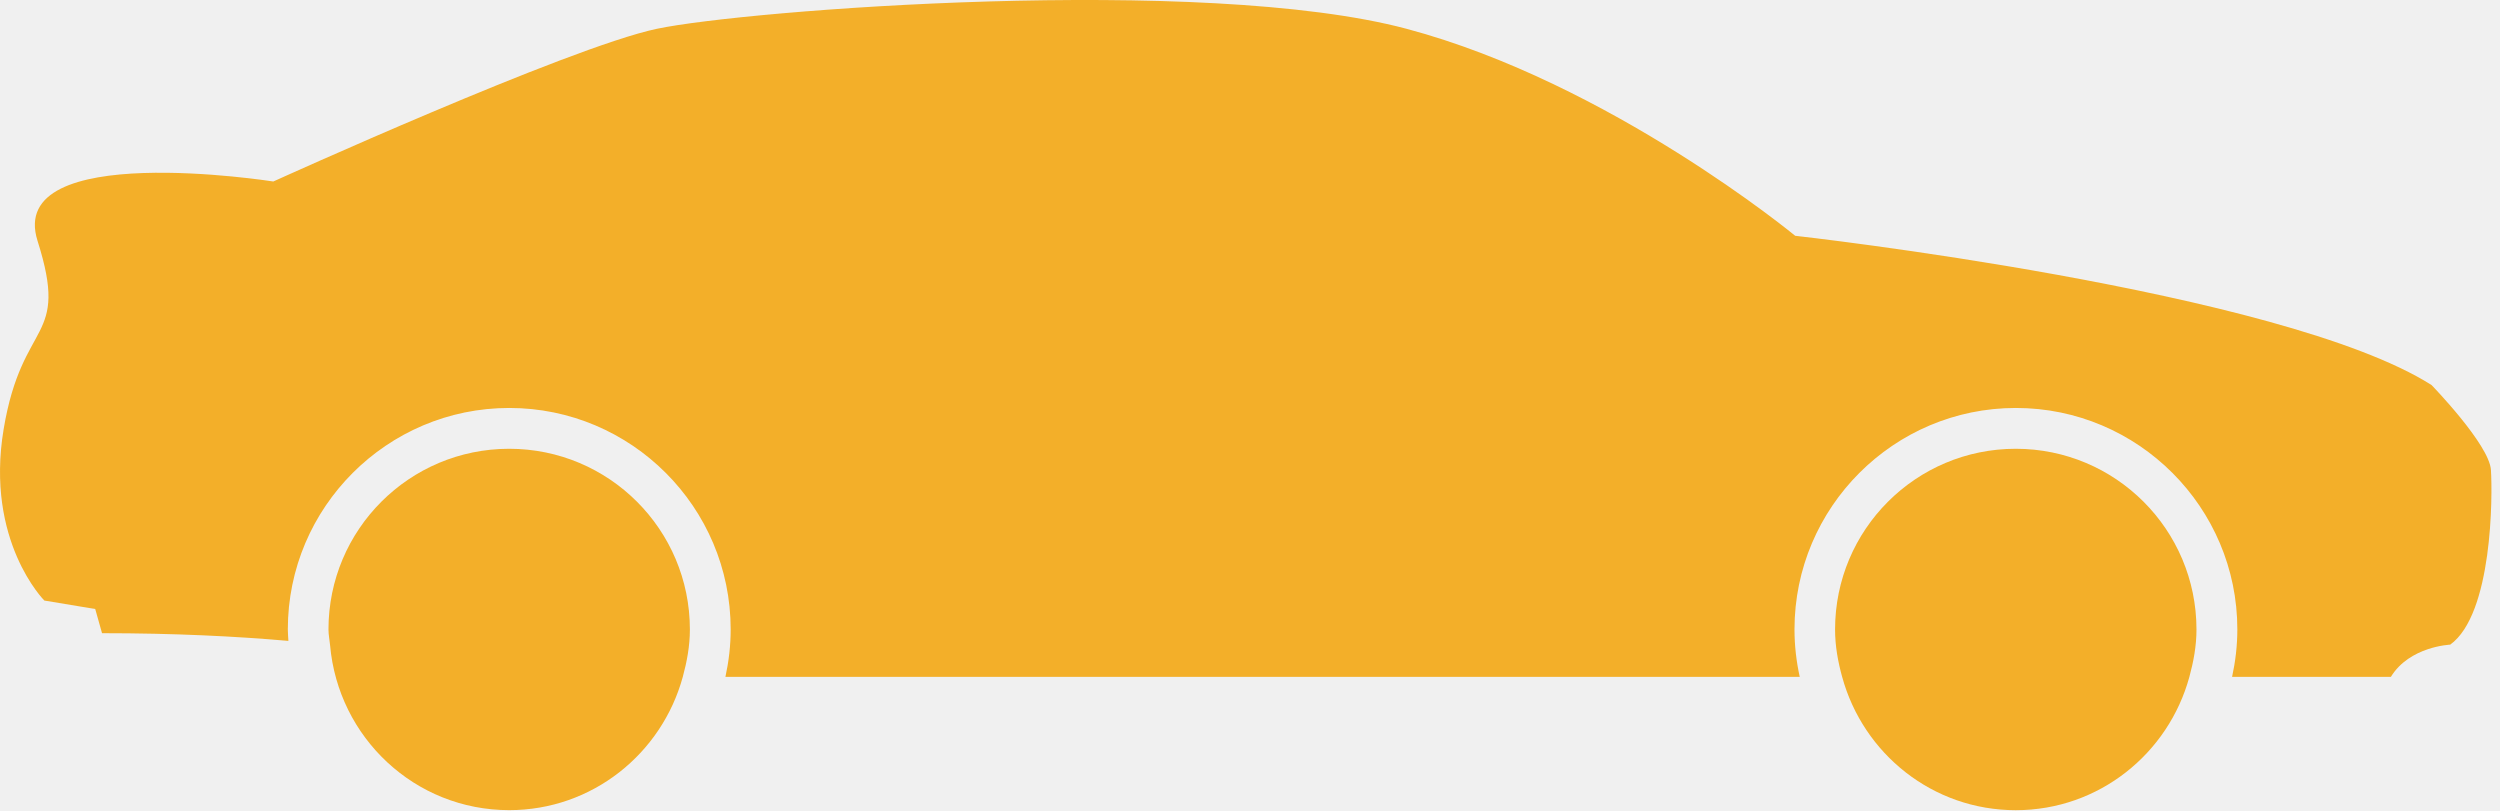
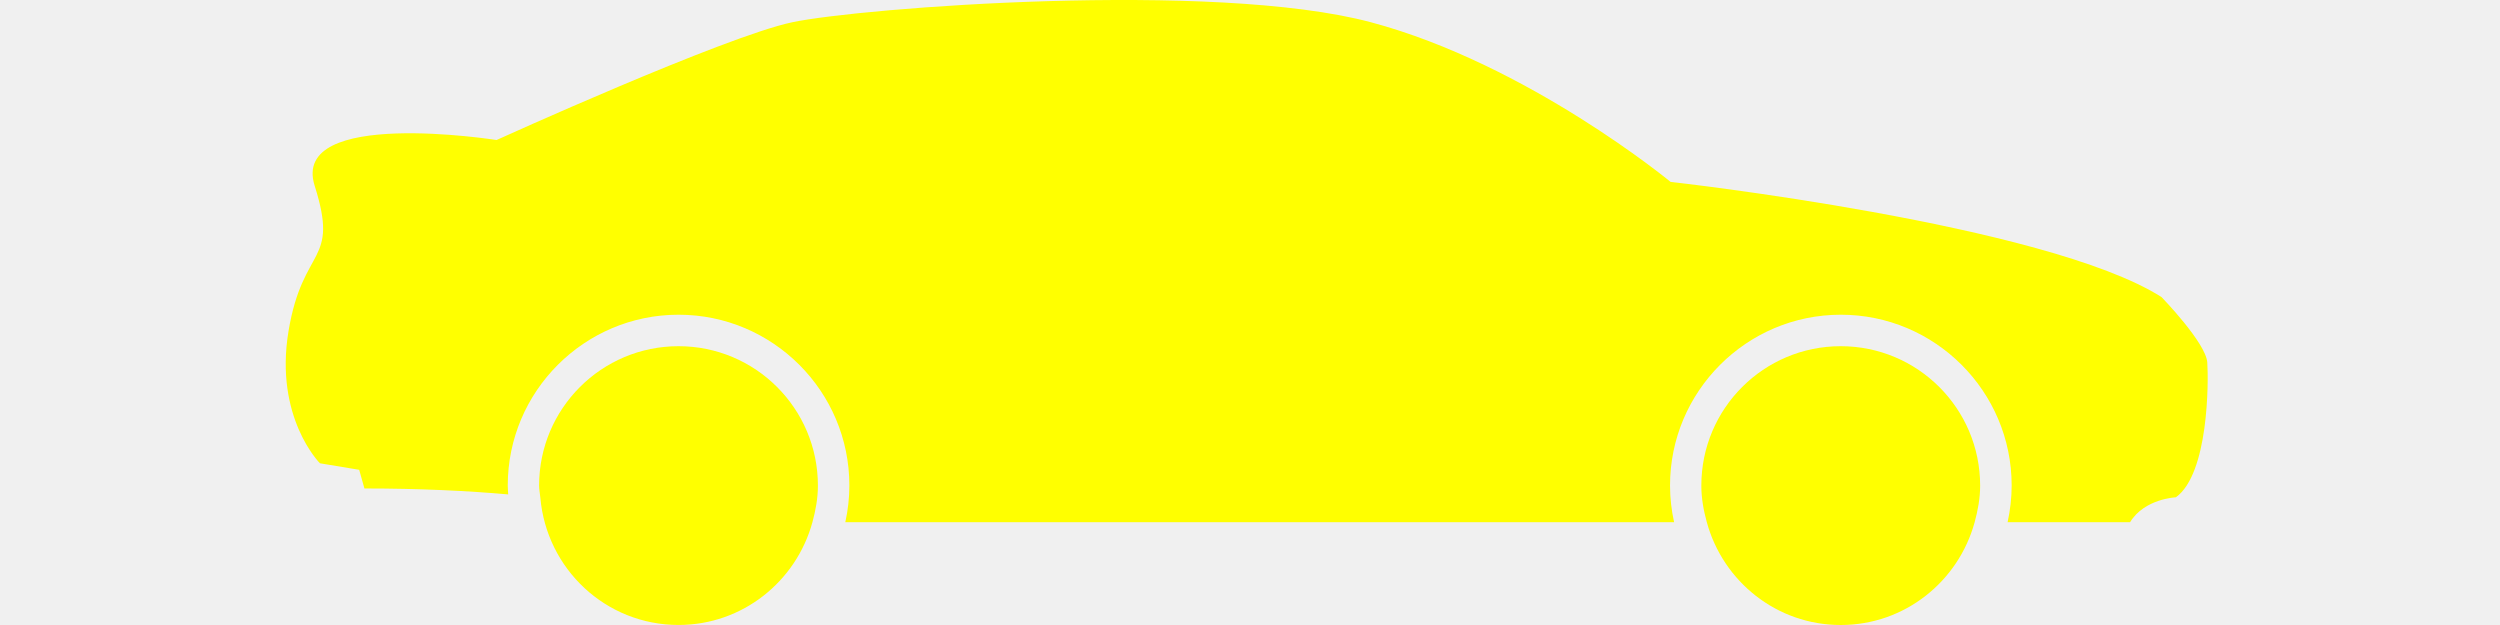
- <svg xmlns="http://www.w3.org/2000/svg" width="108" height="35" viewBox="0 0 108 35" fill="none">
+ <svg xmlns="http://www.w3.org/2000/svg" width="80" height="20" viewBox="0 0 108 35" fill="yellow">
  <g clip-path="url(#clip0)">
-     <path d="M77.552 10.186C77.552 10.186 69.562 3.59 60.767 1.245C51.972 -1.1 32.183 0.439 28.371 1.245C24.559 2.051 11.807 7.841 11.807 7.841C11.807 7.841 0.229 6.009 1.622 10.406C3.015 14.804 0.962 13.704 0.157 18.542C-0.649 23.379 1.916 25.944 1.916 25.944L4.114 26.309L4.408 27.354C7.543 27.354 10.211 27.489 12.459 27.687C12.451 27.522 12.434 27.357 12.434 27.189C12.434 21.916 16.725 17.624 22 17.624C27.275 17.624 31.565 21.914 31.565 27.189C31.565 27.895 31.483 28.578 31.338 29.242H77.749C77.603 28.581 77.522 27.895 77.522 27.189C77.522 21.916 81.811 17.624 87.086 17.624C92.361 17.624 96.653 21.914 96.653 27.189C96.653 27.895 96.57 28.578 96.426 29.242H103.285C104.091 27.922 105.849 27.849 105.849 27.849C107.682 26.529 107.682 21.399 107.608 20.299C107.535 19.199 105.044 16.635 105.044 16.635C98.587 12.533 77.552 10.186 77.552 10.186Z" fill="#F3AF29" />
-     <path d="M21.997 19.387C17.685 19.387 14.19 22.881 14.19 27.192C14.19 27.424 14.239 27.642 14.259 27.869C14.607 31.858 17.918 34.998 21.997 34.998C25.592 34.998 28.59 32.552 29.496 29.243C29.675 28.585 29.803 27.907 29.803 27.191C29.801 22.879 26.308 19.387 21.997 19.387Z" fill="#F3AF29" />
-     <path d="M87.08 19.387C82.769 19.387 79.275 22.881 79.275 27.192C79.275 27.907 79.4 28.587 79.582 29.245C80.488 32.554 83.485 35 87.081 35C90.676 35 93.673 32.554 94.58 29.245C94.759 28.587 94.888 27.909 94.888 27.192C94.886 22.879 91.392 19.387 87.08 19.387Z" fill="#F3AF29" />
+     <path d="M77.552 10.186C77.552 10.186 69.562 3.59 60.767 1.245C51.972 -1.1 32.183 0.439 28.371 1.245C24.559 2.051 11.807 7.841 11.807 7.841C11.807 7.841 0.229 6.009 1.622 10.406C3.015 14.804 0.962 13.704 0.157 18.542C-0.649 23.379 1.916 25.944 1.916 25.944L4.114 26.309L4.408 27.354C7.543 27.354 10.211 27.489 12.459 27.687C12.451 27.522 12.434 27.357 12.434 27.189C12.434 21.916 16.725 17.624 22 17.624C27.275 17.624 31.565 21.914 31.565 27.189C31.565 27.895 31.483 28.578 31.338 29.242H77.749C77.603 28.581 77.522 27.895 77.522 27.189C77.522 21.916 81.811 17.624 87.086 17.624C92.361 17.624 96.653 21.914 96.653 27.189C96.653 27.895 96.57 28.578 96.426 29.242H103.285C104.091 27.922 105.849 27.849 105.849 27.849C107.682 26.529 107.682 21.399 107.608 20.299C107.535 19.199 105.044 16.635 105.044 16.635C98.587 12.533 77.552 10.186 77.552 10.186Z" />
+     <path d="M21.997 19.387C17.685 19.387 14.19 22.881 14.19 27.192C14.19 27.424 14.239 27.642 14.259 27.869C14.607 31.858 17.918 34.998 21.997 34.998C25.592 34.998 28.59 32.552 29.496 29.243C29.675 28.585 29.803 27.907 29.803 27.191C29.801 22.879 26.308 19.387 21.997 19.387Z" />
+     <path d="M87.08 19.387C82.769 19.387 79.275 22.881 79.275 27.192C79.275 27.907 79.4 28.587 79.582 29.245C80.488 32.554 83.485 35 87.081 35C90.676 35 93.673 32.554 94.58 29.245C94.759 28.587 94.888 27.909 94.888 27.192C94.886 22.879 91.392 19.387 87.08 19.387Z" />
  </g>
  <defs>
    <clipPath id="clip0">
-       <rect width="107.631" height="35" fill="white" />
+       <rect width="107.631" height="35" />
    </clipPath>
  </defs>
</svg>
